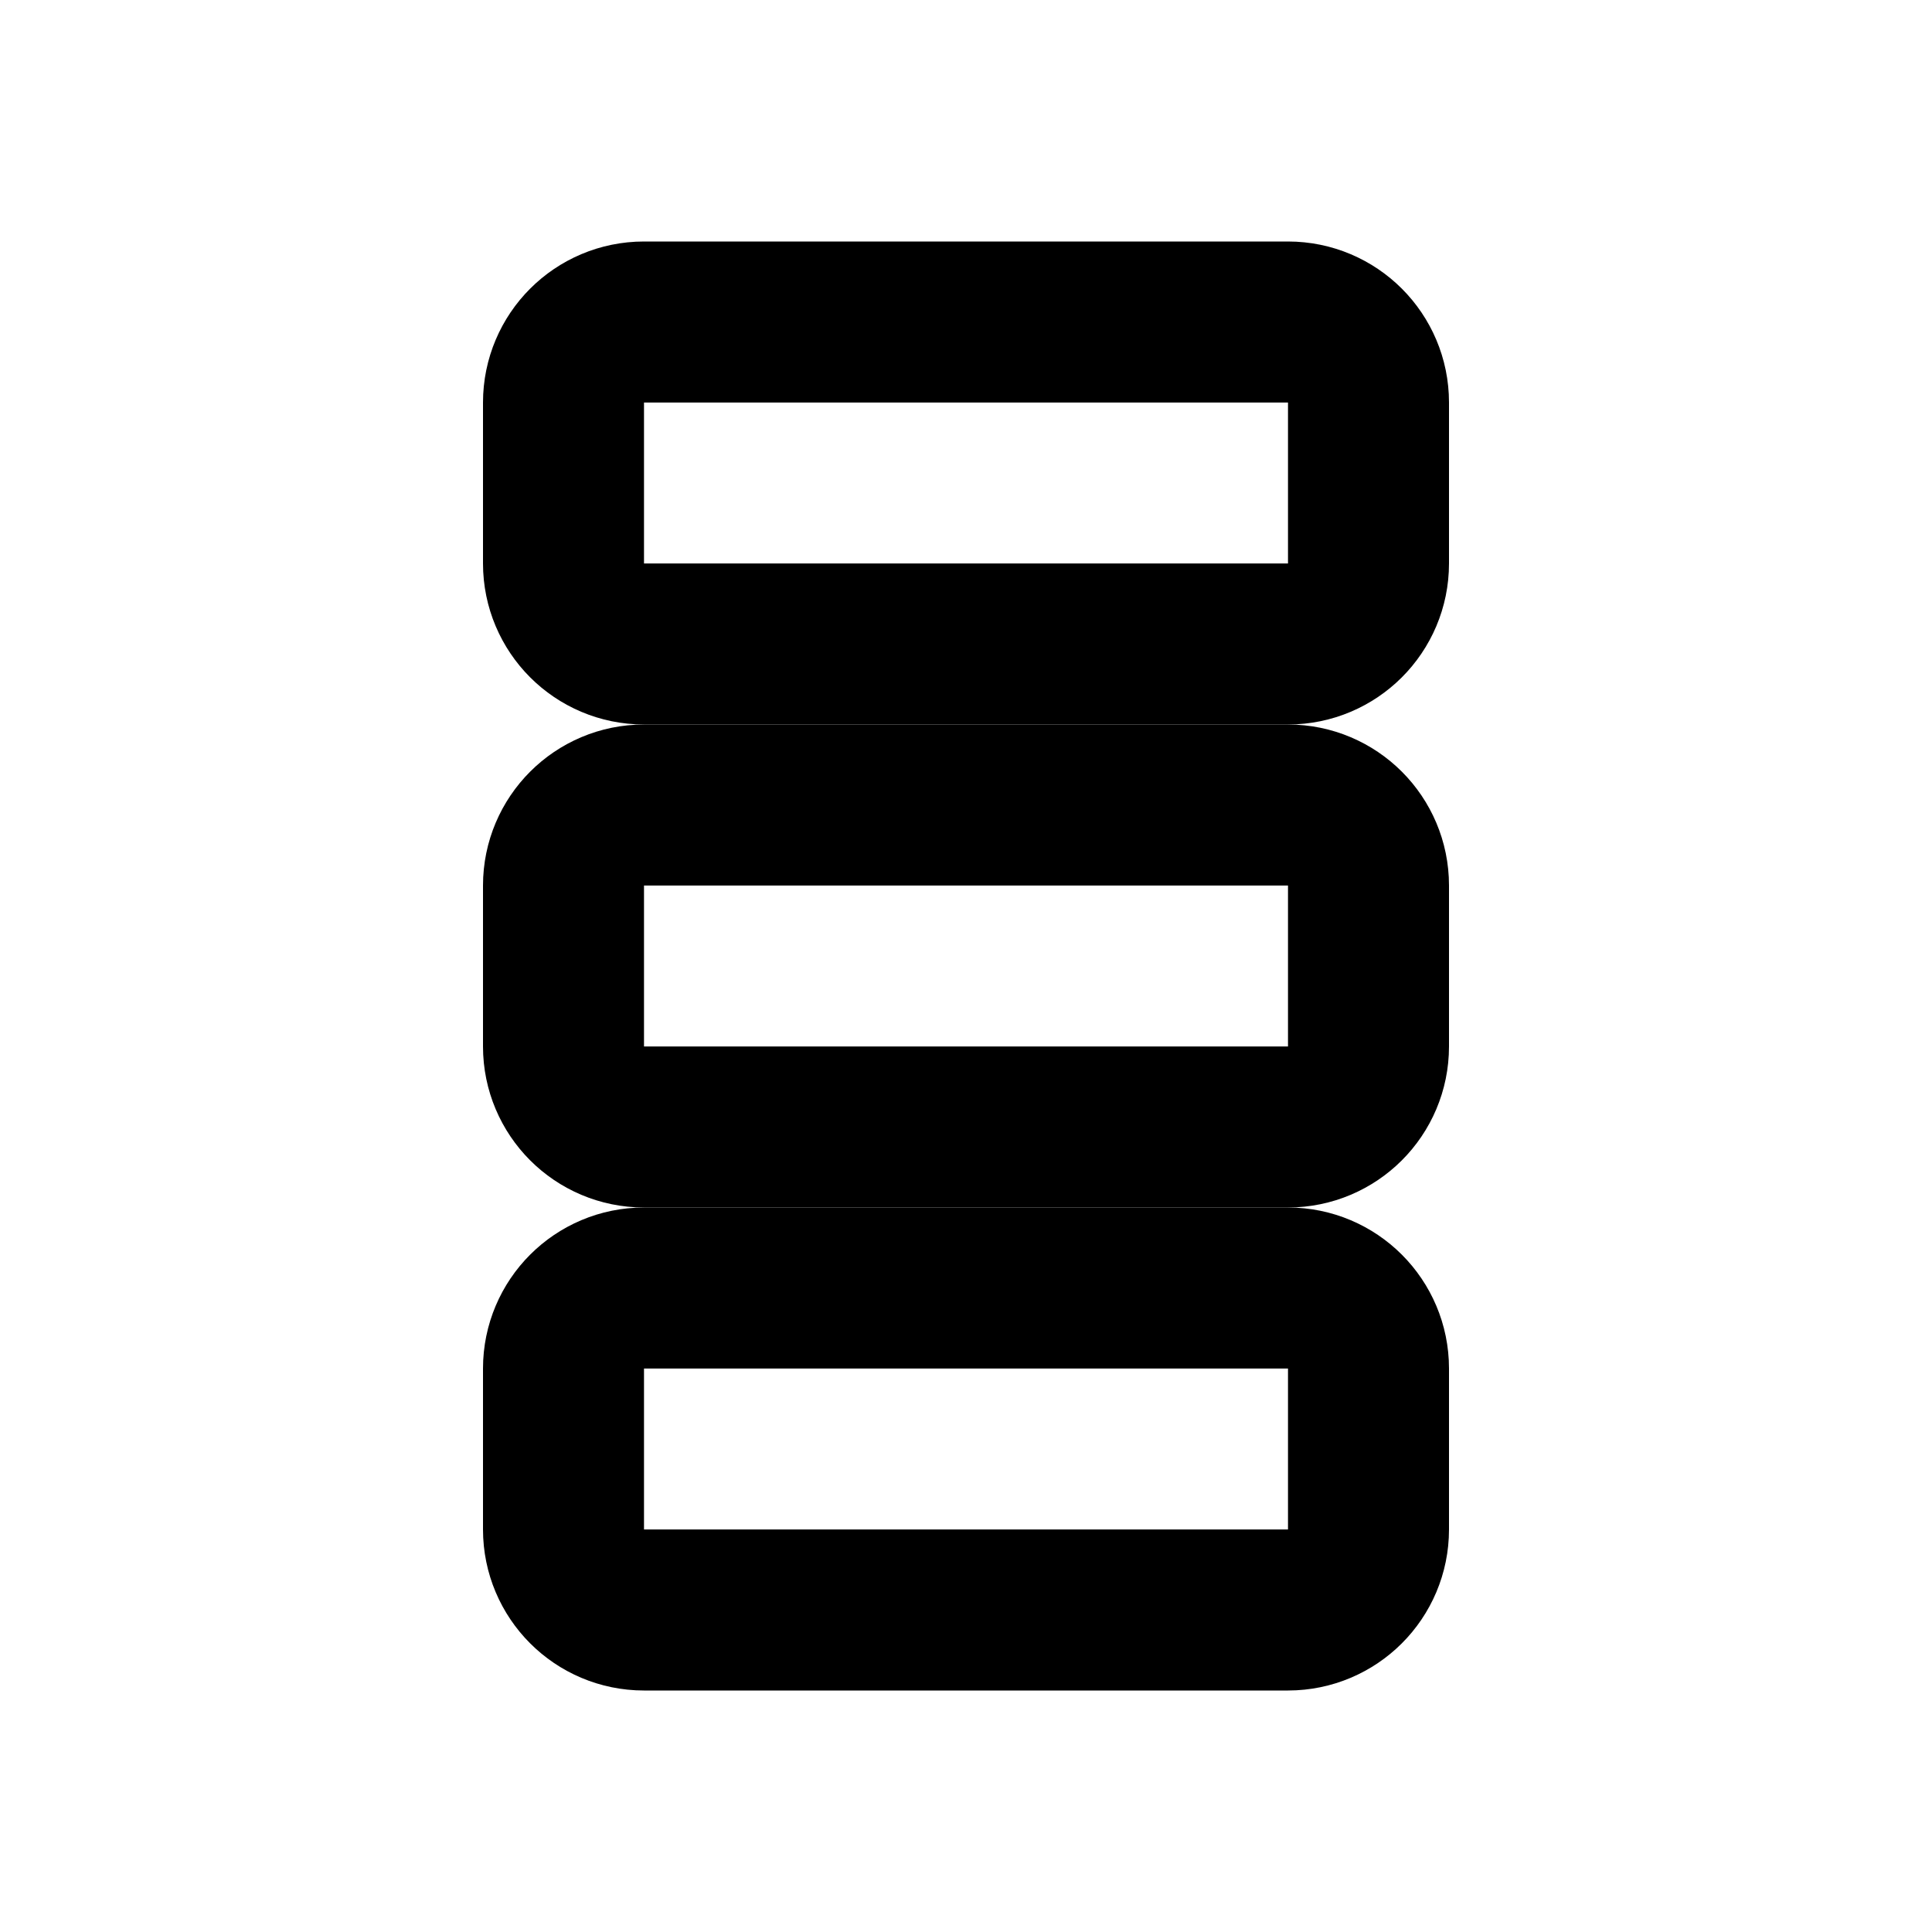
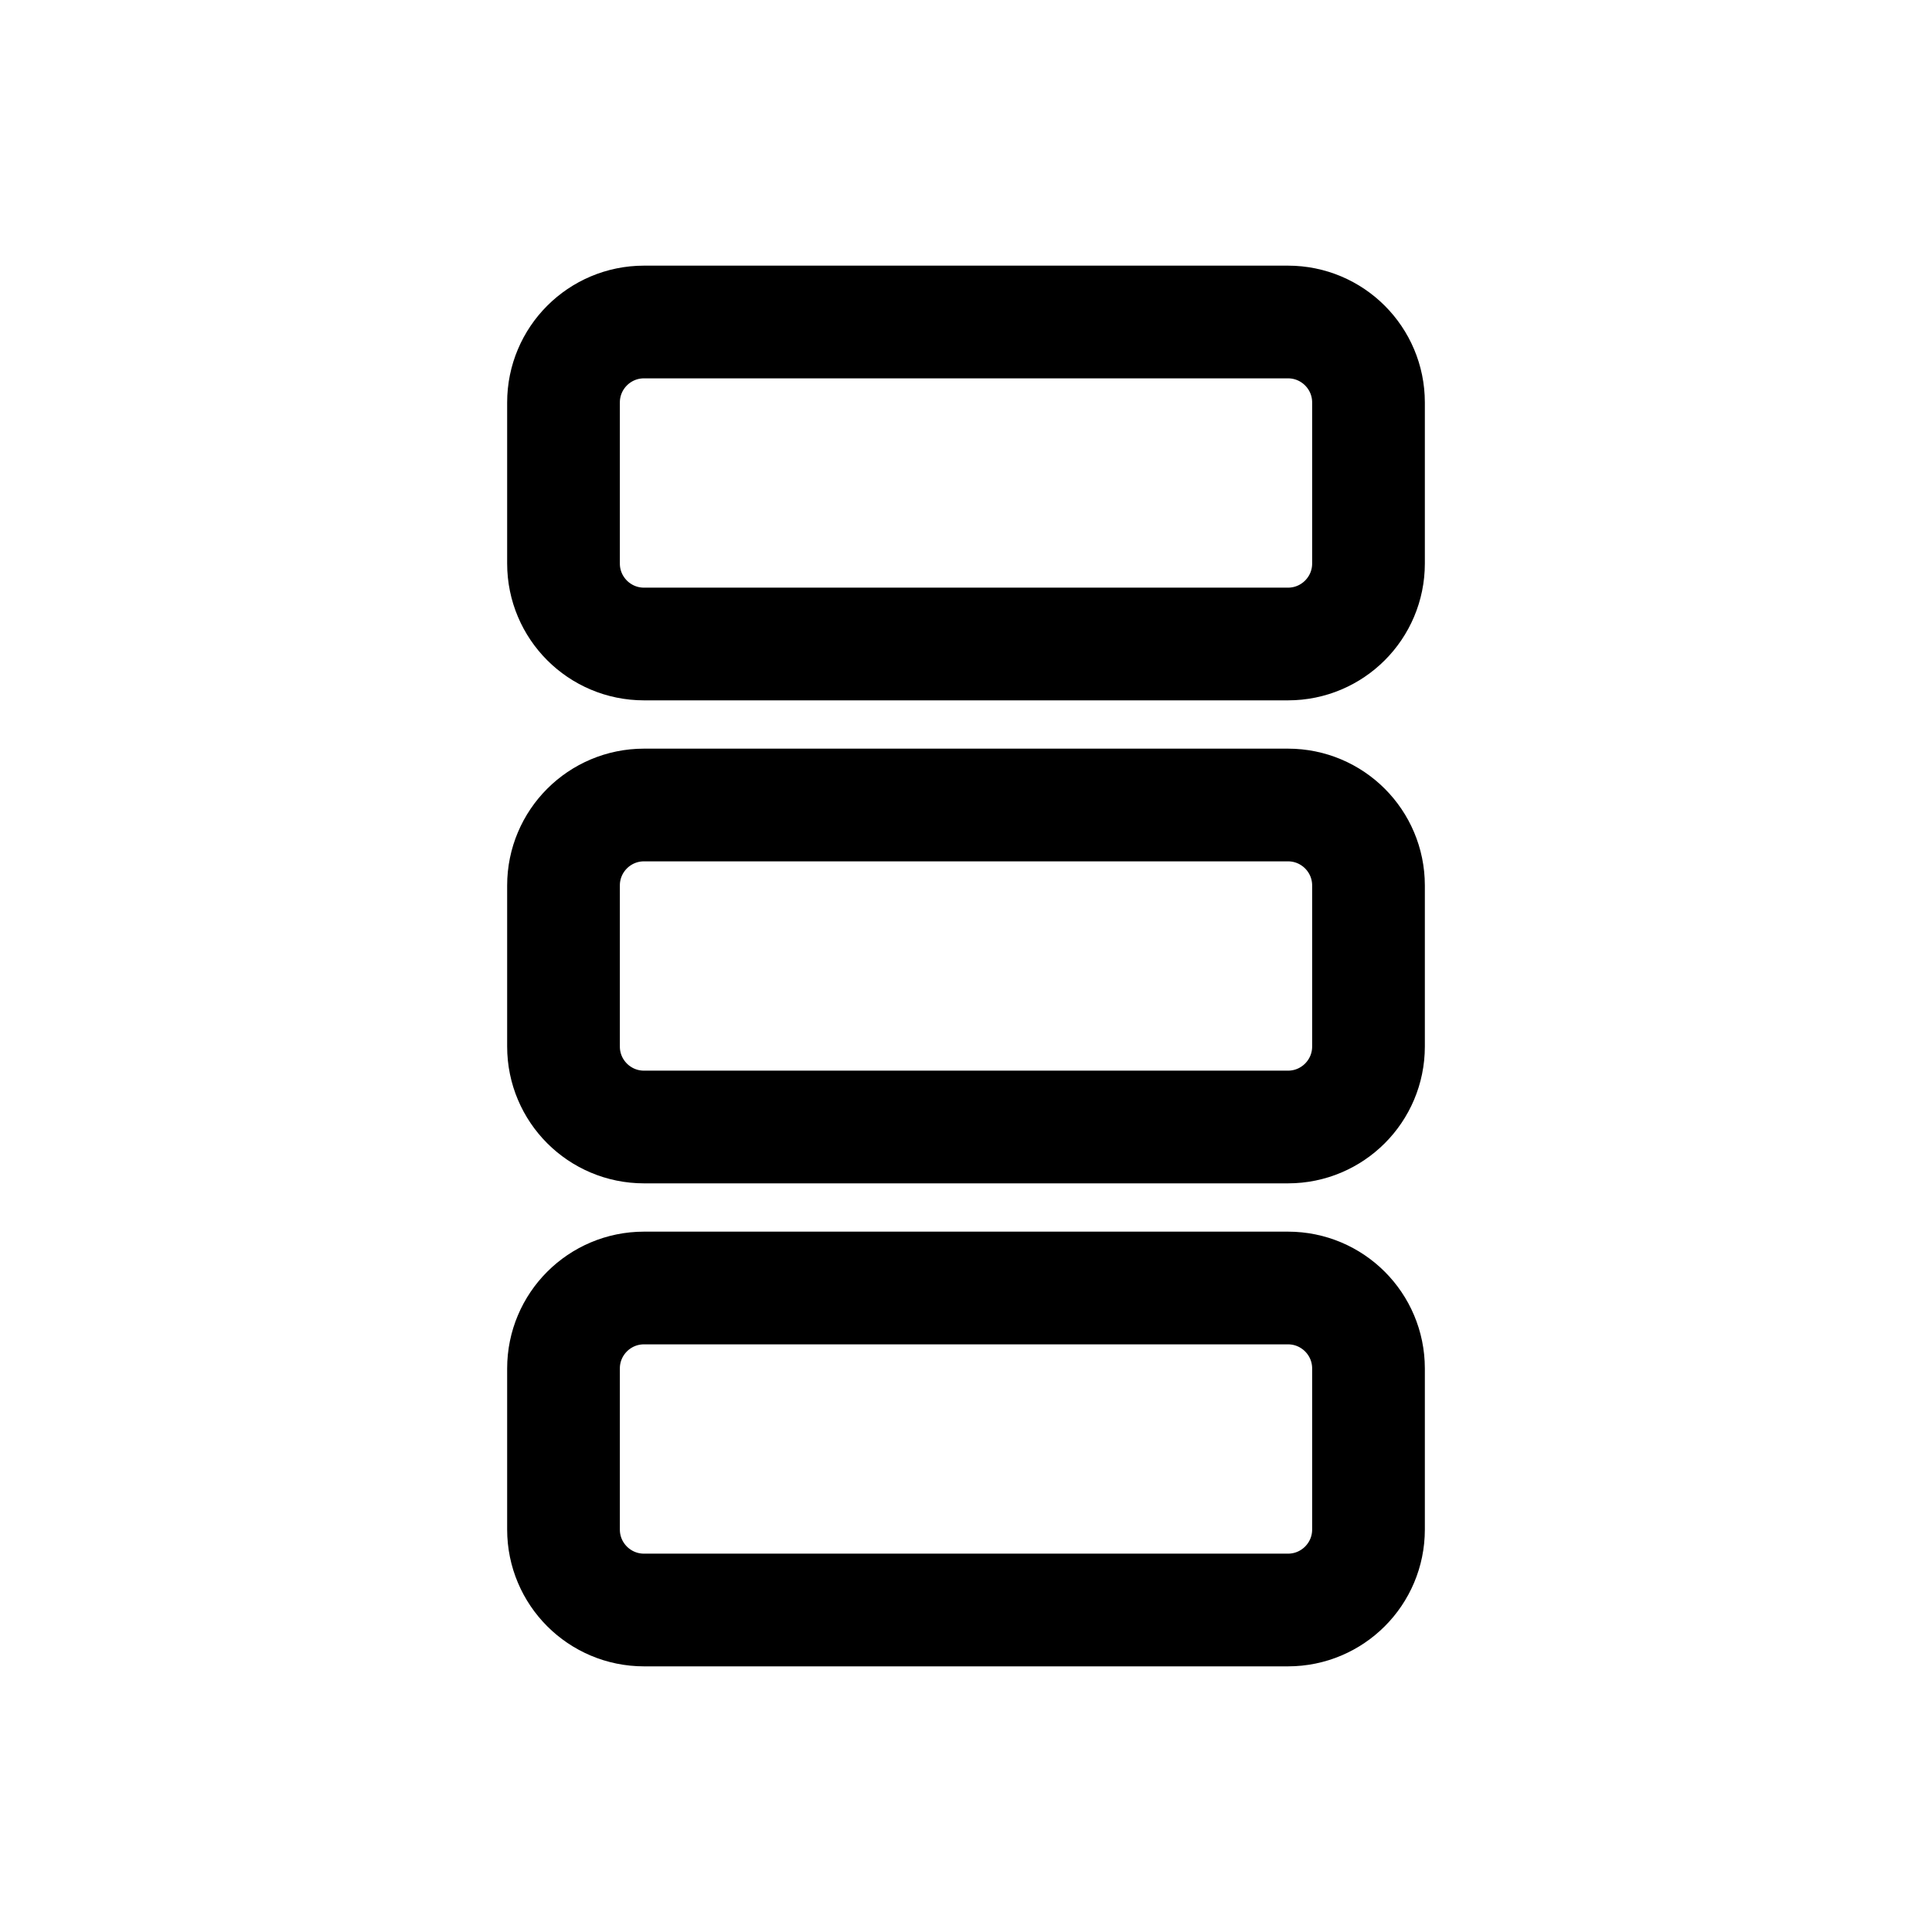
- <svg xmlns="http://www.w3.org/2000/svg" width="24" height="24" viewBox="0 0 24 24" fill="none" stroke="currentColor" stroke-width="2" stroke-linecap="round" stroke-linejoin="round">
+ <svg xmlns="http://www.w3.org/2000/svg" width="24" height="24" viewBox="0 0 24 24" fill="none" stroke="currentColor" stroke-width="1.4" stroke-linecap="round" stroke-linejoin="round">
  <rect x="7" y="4" width="10" height="4" rx="1" />
  <rect x="7" y="10" width="10" height="4" rx="1" />
  <rect x="7" y="16" width="10" height="4" rx="1" />
</svg>
